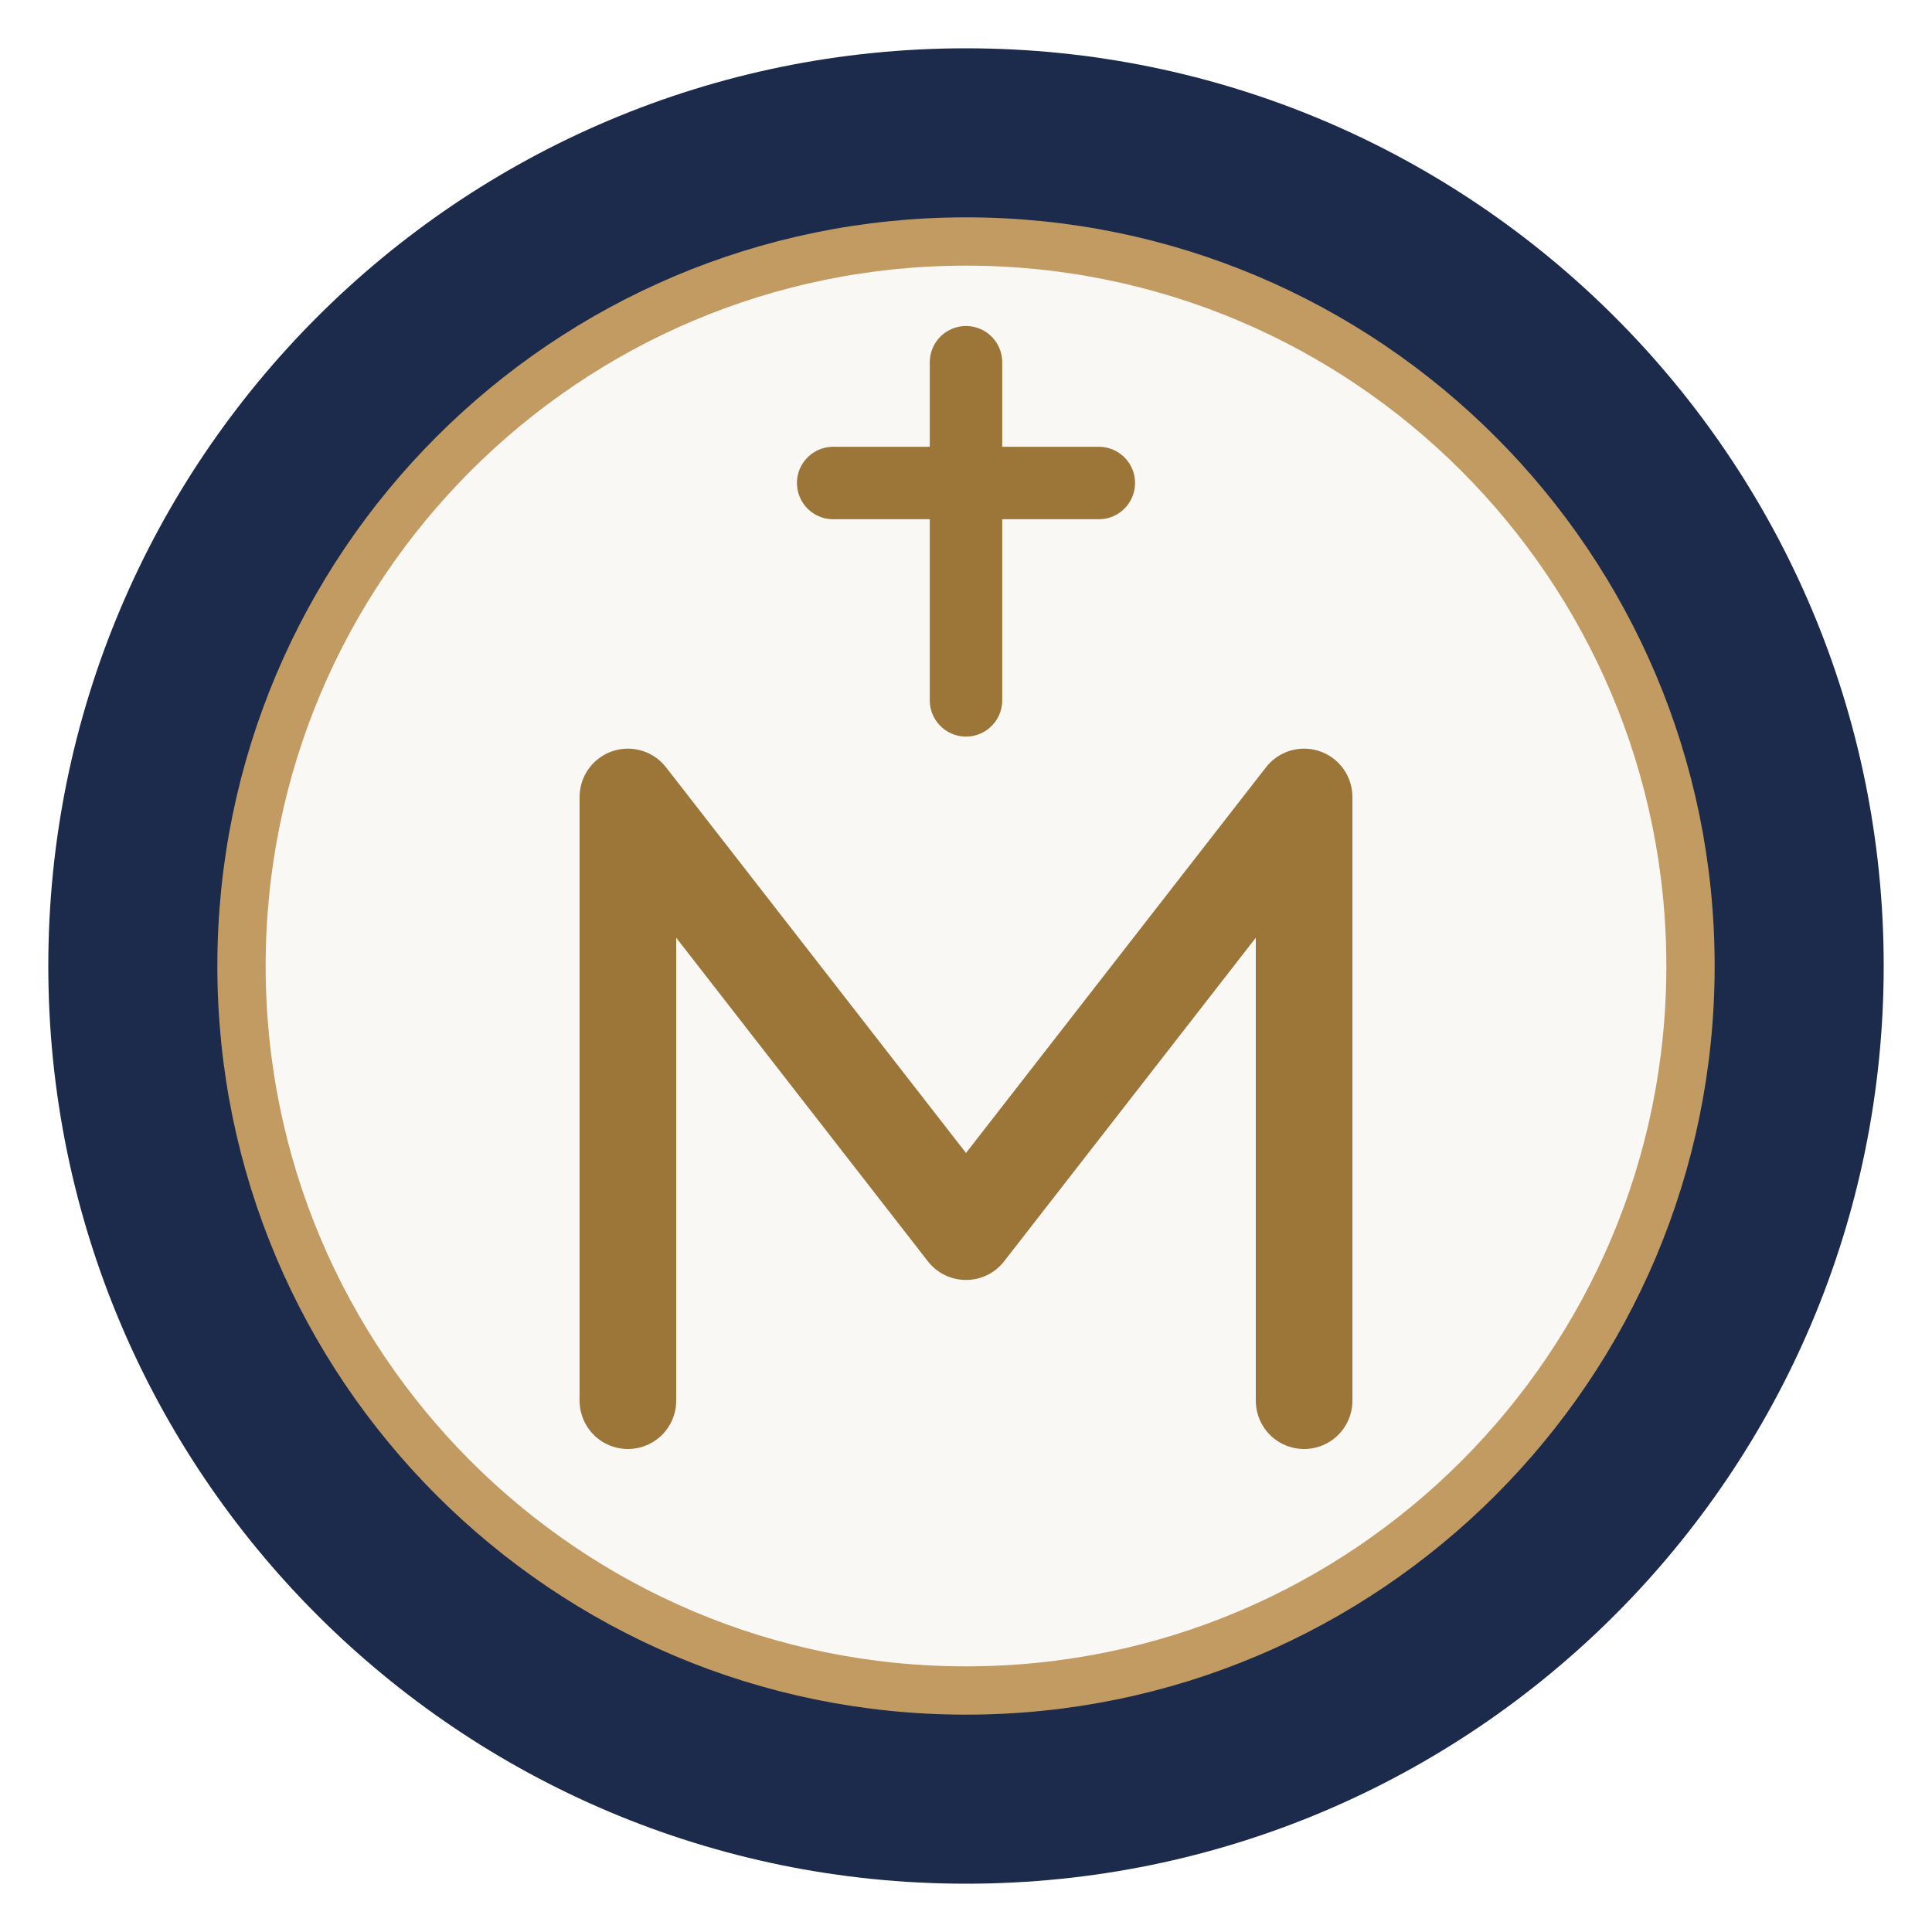
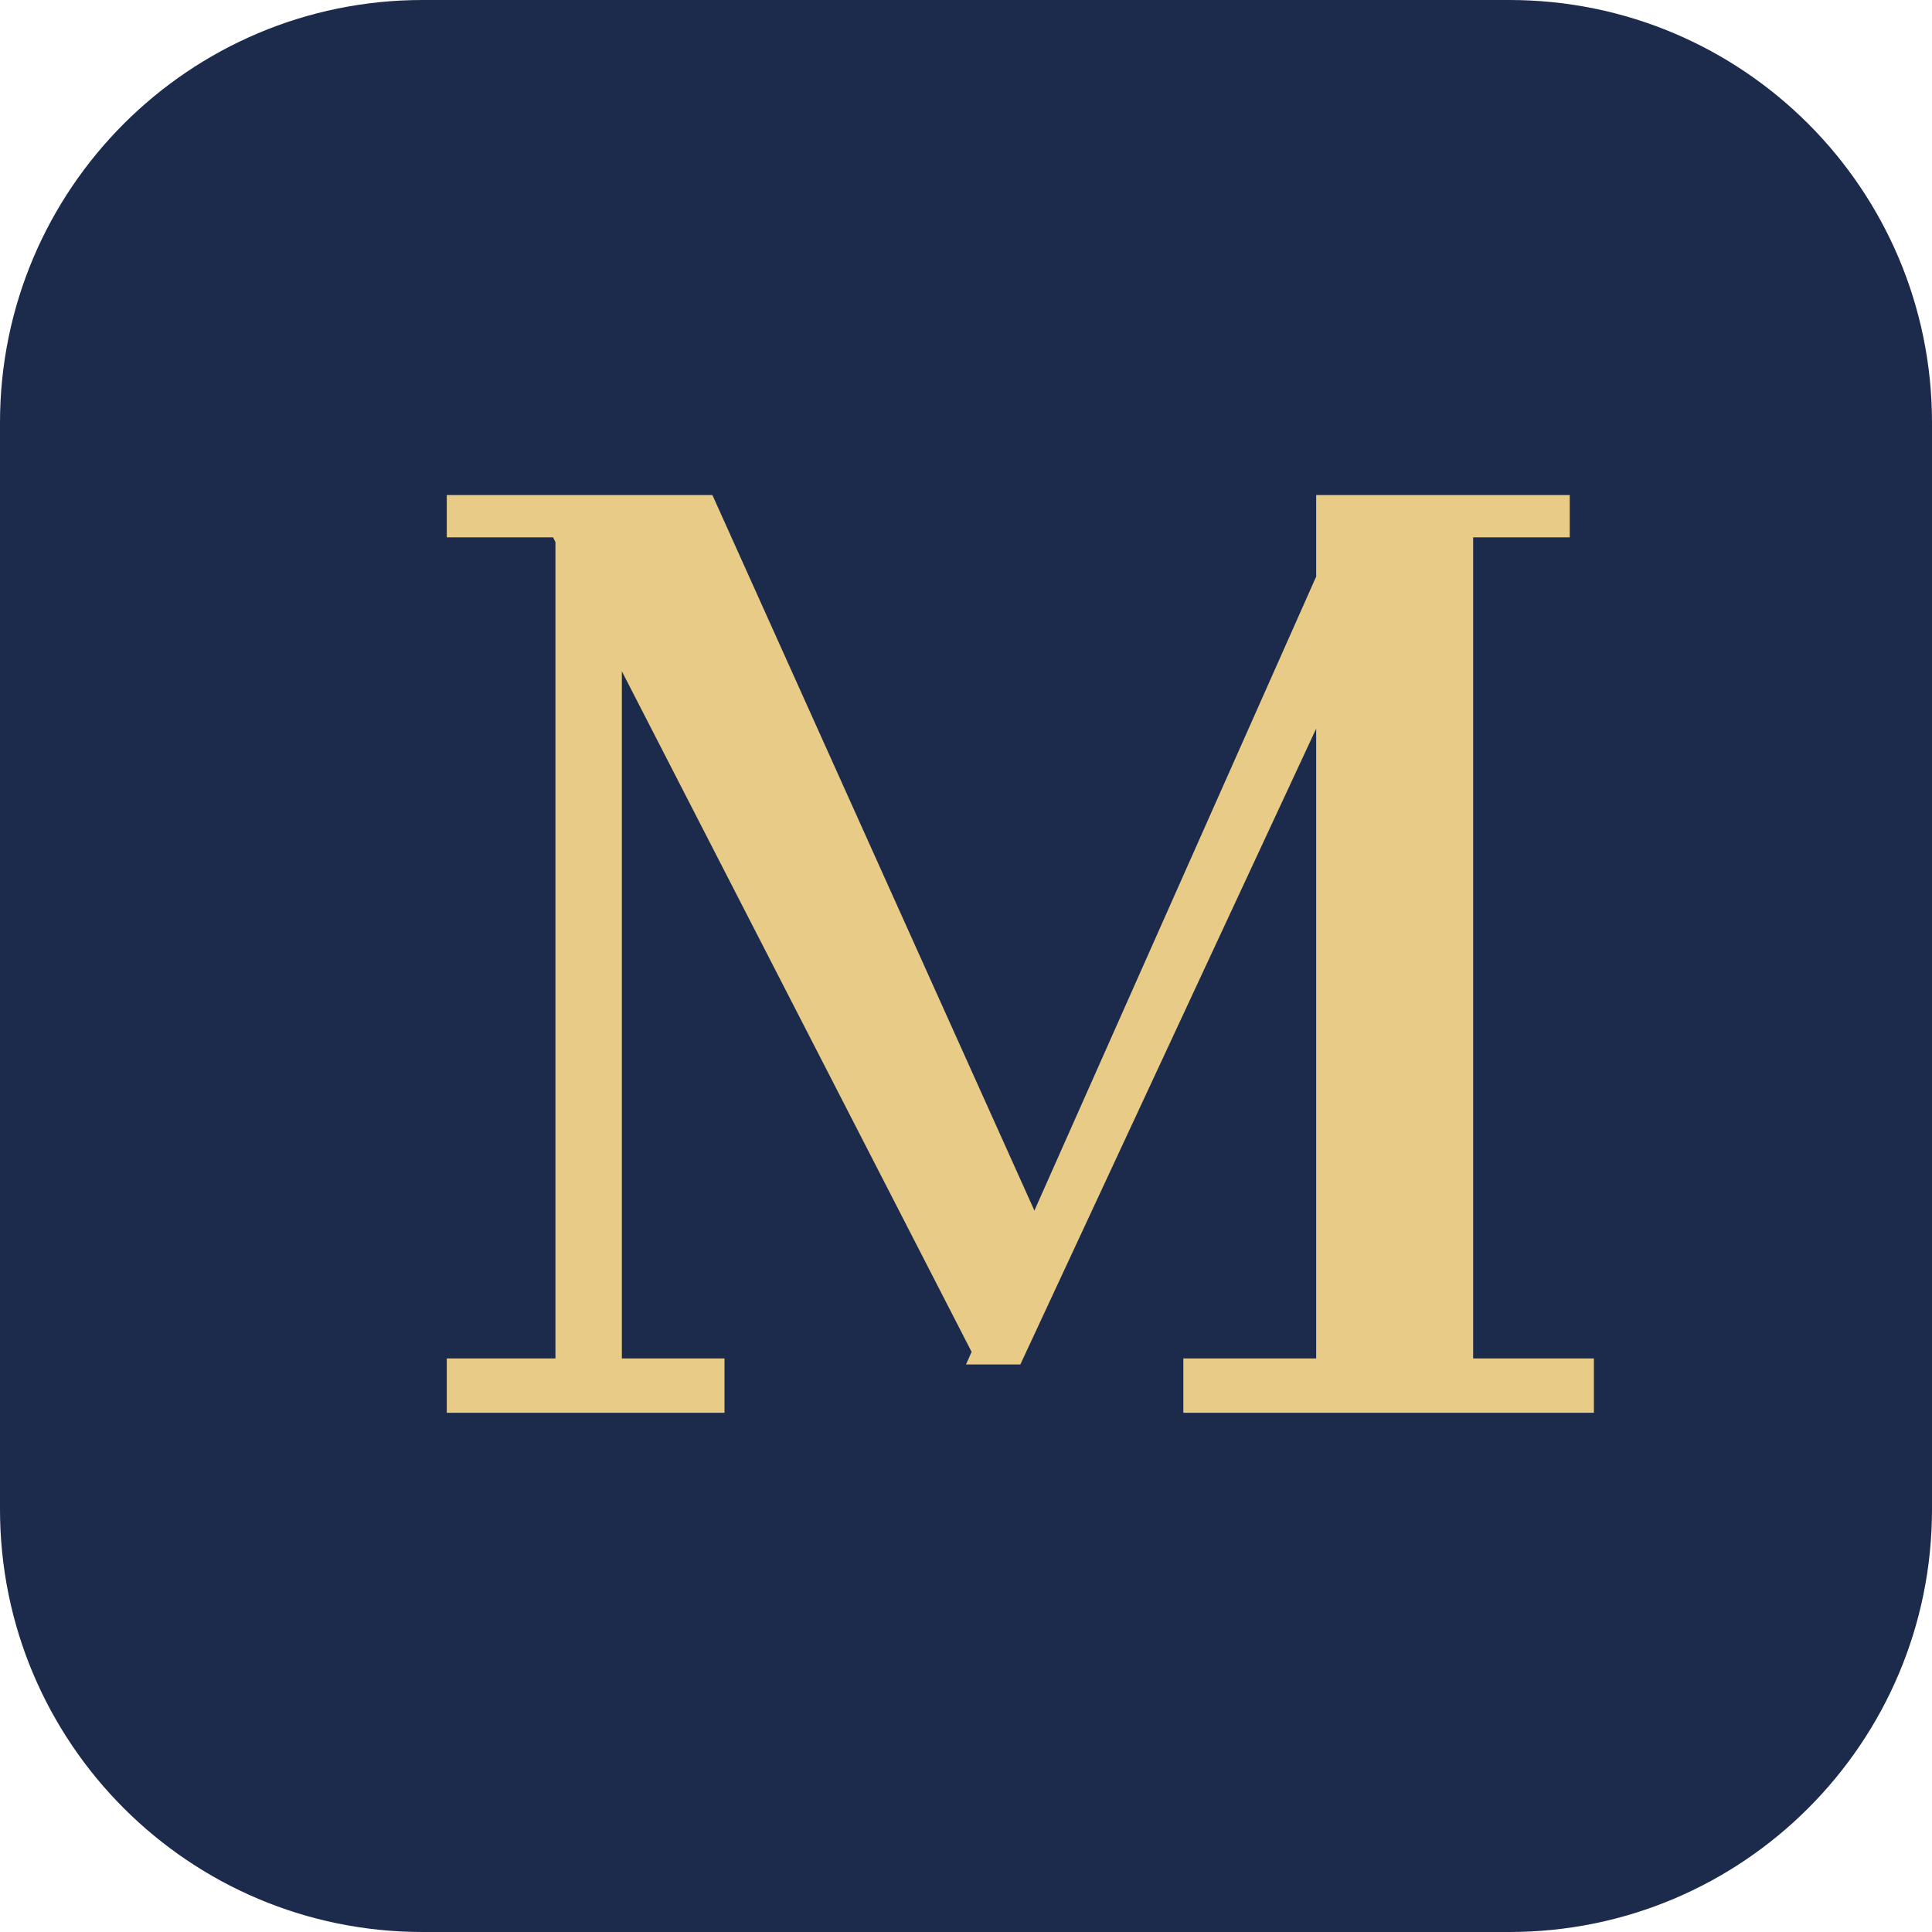
- <svg xmlns="http://www.w3.org/2000/svg" viewBox="0 0 80 80" fill="none" stroke-linecap="round">
-   <circle cx="40" cy="40" r="38" fill="#1C2B4B" />
-   <circle cx="40" cy="40" r="30" fill="#FAF8F5" stroke="#C29B62" stroke-width="2" />
-   <path d="M40 15v14M34.5 20h11" stroke="#9C7638" stroke-width="3" />
-   <path d="M26 58V33l14 18 14-18v25" stroke="#9C7638" stroke-width="4" stroke-linejoin="round" />
+ <svg xmlns="http://www.w3.org/2000/svg" viewBox="0 0 32 32">
+   <rect width="32" height="32" rx="7" fill="#1C2B4B" />
+   <path fill="#E7CB86" d="M8.8 8.2h3L17.2 20.2l-1 2.4zM22.4 8.2h1.2L16.9 22.6H16zM9.2 8.6h1.1v14.6H9.2zM21.8 8.2h2.6v15h-2.6zM7.4 8.2h3v.7h-3zM21.8 8.2H26v.7h-4.2zM7.4 22.5H12v.9H7.4zM19.6 22.5h6.8v.9h-6.8z" />
</svg>
